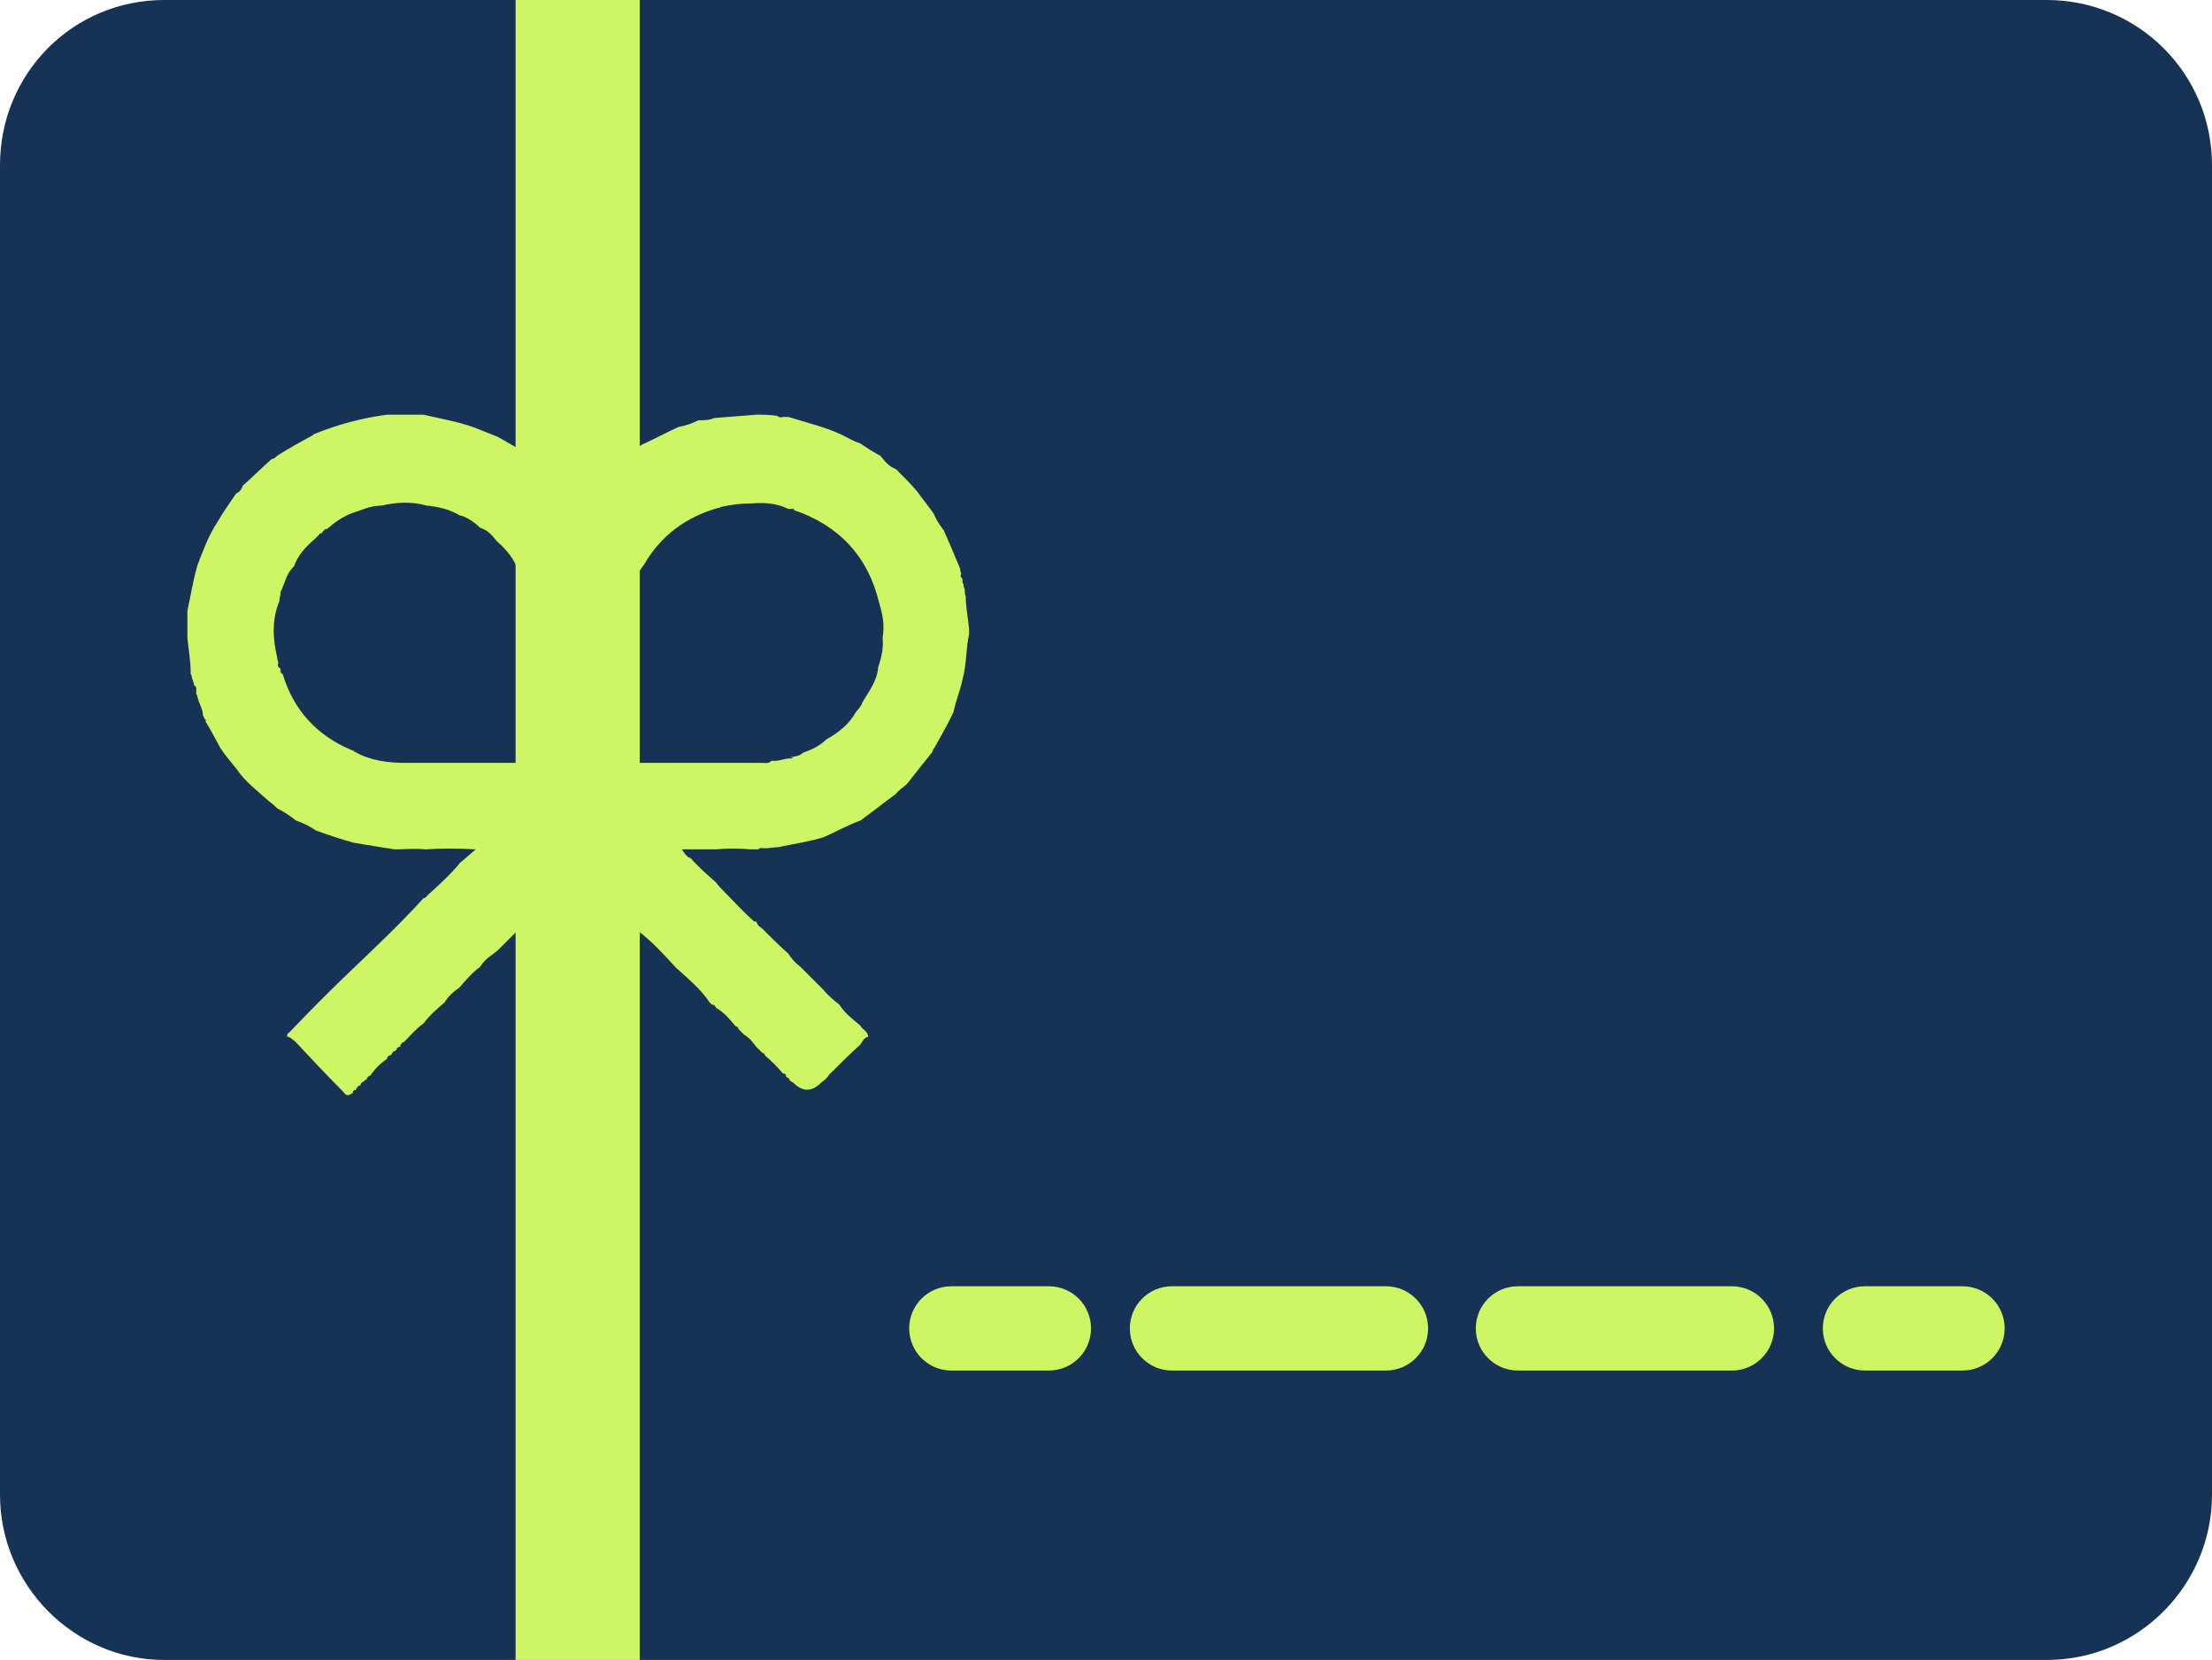
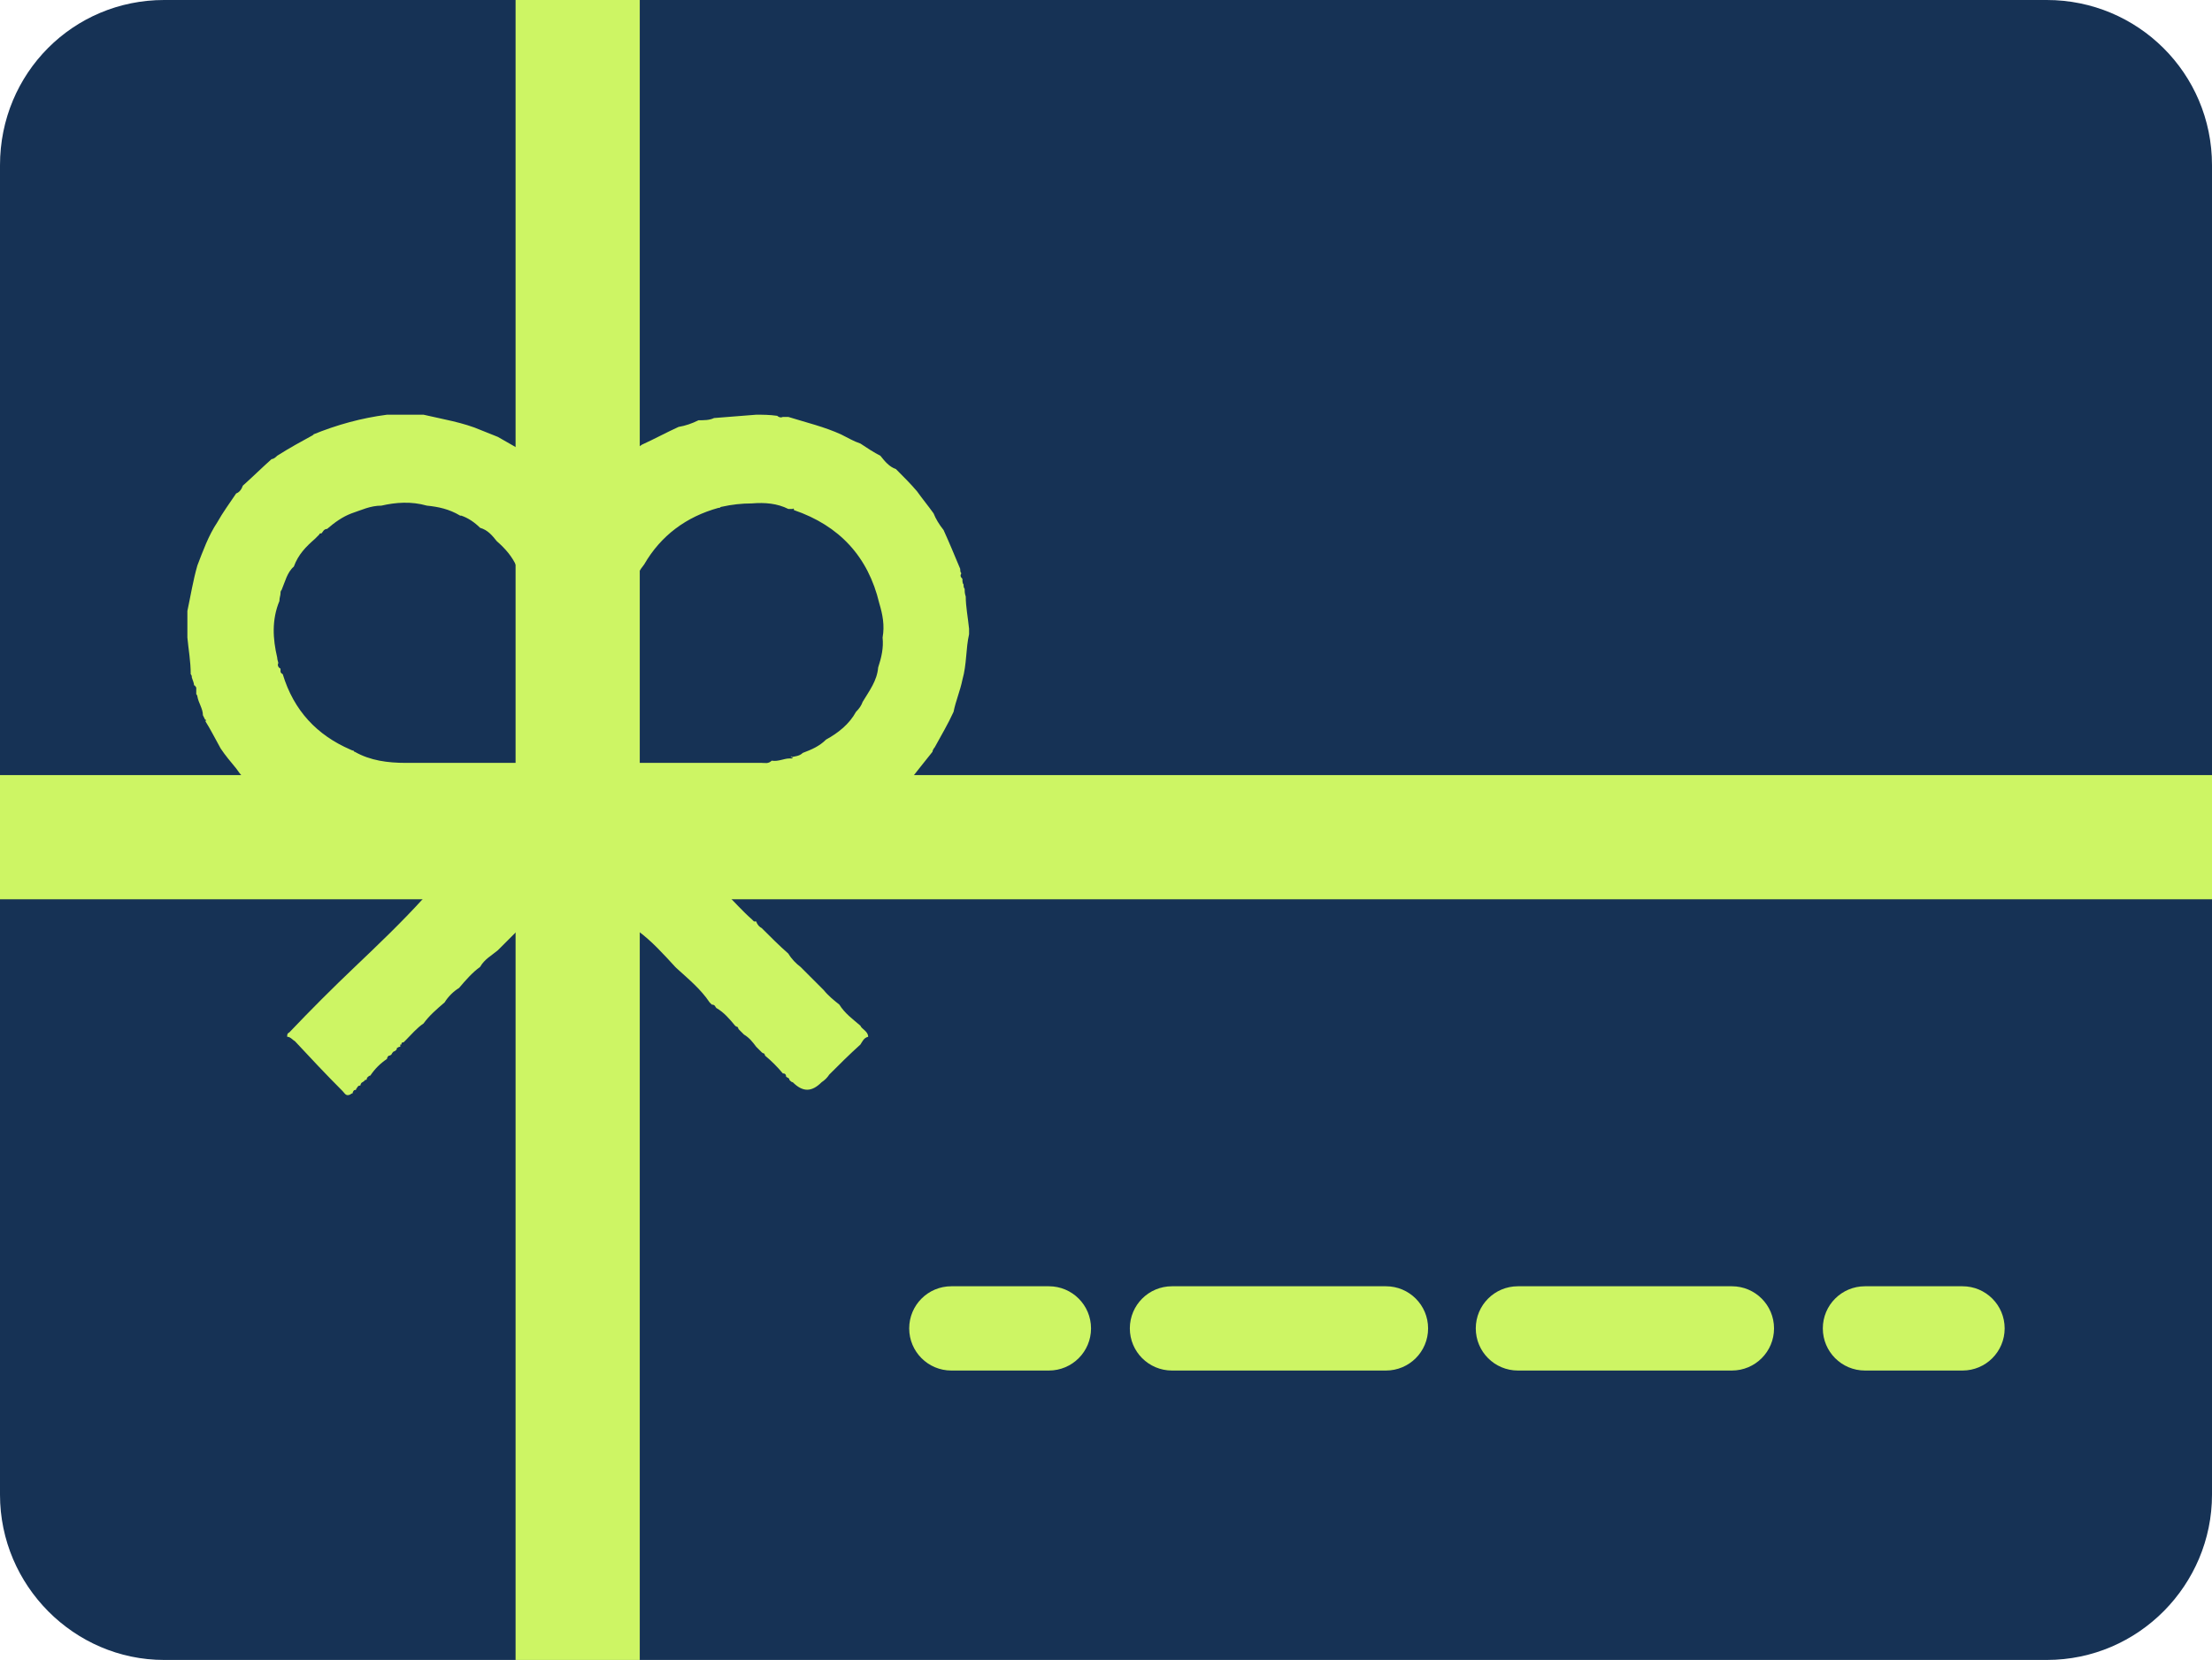
<svg xmlns="http://www.w3.org/2000/svg" id="Layer_1" version="1.1" viewBox="0 0 199.5 149.7">
  <defs>
    <style>
      .st0, .st1 {
        fill-rule: evenodd;
      }

      .st0, .st2 {
        fill: #cdf564;
      }

      .st1 {
        fill: #163255;
      }
    </style>
  </defs>
  <path class="st1" d="M14.9,0h169.7c8.2,0,14.9,6.6,14.9,14.9v119.9c0,8.1-6.6,14.9-14.9,14.9H14.8c-8.1,0-14.8-6.7-14.8-14.9V14.9C0,6.6,6.6,0,14.8,0h.1Z" />
  <path class="st0" d="M85.8,116h8.8c2.1,0,3.8,1.7,3.8,3.8s-1.7,3.8-3.8,3.8h-8.8c-2.1,0-3.8-1.7-3.8-3.8s1.7-3.8,3.8-3.8Z" />
  <path class="st0" d="M57.7,0v149.7h-11.2V0h11.2Z" />
  <path class="st0" d="M105.7,116h19.3c2.1,0,3.8,1.7,3.8,3.8s-1.7,3.8-3.8,3.8h-19.3c-2.1,0-3.8-1.7-3.8-3.8s1.7-3.8,3.8-3.8Z" />
  <path class="st2" d="M28.2,39.2c2.2-.9,4.4-1.5,6.7-1.8h3.3c1.7.4,3.6.7,5.2,1.4.5.2,1,.4,1.5.6.9.5,1.9,1.1,2.8,1.6.2.2.4.5.8.6.5.5,1,.9,1.5,1.4,0,0,.1.1.2.1.1.2.3.4.5.6.4.5.8,1.3,1.3,1.4.6.1.9-.8,1.4-1.3l1.2-1.2c.5-.5,1.1-.9,1.6-1.3s1.1-.8,1.7-1.2c1.1-.5,2.2-1.1,3.3-1.6.6-.1,1.2-.3,1.8-.6.5,0,1,0,1.4-.2,1.3-.1,2.5-.2,3.8-.3.6,0,1.2,0,1.9.1.1.1.3.2.5.1h.5c1.6.5,3.3.9,4.8,1.6.6.3,1.1.6,1.7.8.6.4,1.2.8,1.8,1.1.4.5.8,1,1.4,1.2.7.7,1.3,1.3,1.9,2,.5.7,1,1.3,1.5,2,.2.5.5,1,.9,1.5.5,1.1,1,2.3,1.5,3.5,0,.1,0,.3.1.4-.1.2-.1.3.1.5,0,.2,0,.4.1.5,0,.1,0,.3.1.4,0,.2,0,.4.1.7,0,.9.2,1.9.3,2.9v.5c-.3,1.3-.2,2.7-.6,4.1-.2,1-.6,1.9-.8,2.9-.5,1.1-1.1,2.1-1.7,3.2-.1.1-.2.3-.2.4-.8,1-1.6,2-2.3,2.9-.3.3-.7.5-1,.9-1.1.8-2.1,1.6-3.2,2.4h0c-1.1.4-2.2,1-3.3,1.5-1.3.4-2.7.6-4.1.9-.4,0-.8.1-1.2.1s-.4-.1-.6.1h-.7c-1.1-.1-2.1-.1-3.1,0h-3.1c.3.5.5.7.8.8.7.8,1.5,1.5,2.3,2.2.2.3.5.6.8.9.8.8,1.6,1.7,2.4,2.4l.2.2h.2c.1.3.3.5.5.6.8.8,1.6,1.6,2.4,2.3.3.5.7.9,1.1,1.2.7.7,1.4,1.4,2.1,2.1.4.5.9.9,1.4,1.3.5.8,1.2,1.3,1.9,1.9.1.3.7.5.7,1-.4.1-.5.4-.7.7-1,.9-1.9,1.8-2.8,2.7-.2.3-.4.5-.7.7-.9.9-1.7.9-2.6,0-.1,0-.2-.1-.3-.2t0,0c0-.2-.2-.2-.3-.3,0-.2-.1-.3-.3-.3-.5-.6-1-1.1-1.6-1.6,0,0,0-.1-.1-.2,0,0-.1,0-.2-.1l-.5-.5c-.3-.4-.6-.8-1.1-1.1l-.5-.5c0,0,0-.1-.1-.2,0,0-.1,0-.2-.1-.5-.6-1-1.2-1.7-1.6-.1-.1-.1-.3-.4-.3,0,0-.1-.1-.2-.2-.8-1.2-1.9-2.1-3-3.1,0,0-.1-.1-.1-.1-1.1-1.2-2.1-2.3-3.3-3.2h0c-1-1.2-2.1-2.2-3.1-3.1-.1-.2-.2-.4-.4-.4-.5-.5-1.1-1.1-1.6-1.7-.3-.3-.5-.3-.8.1,0,0-.1.1-.2.2s-.1.1-.2.2c-.5.3-.9.8-1.3,1.3-.7.7-1.3,1.3-1.9,1.9-.5.4-1,.9-1.4,1.4-.6.6-1.2,1.2-1.8,1.8-.6.5-1.2.8-1.6,1.5-.7.5-1.3,1.2-1.9,1.9-.5.3-1,.8-1.3,1.3-.7.6-1.4,1.2-1.9,1.9-.6.4-1.1,1-1.6,1.5s-.1.1-.2.2c-.1,0-.2,0-.2.2h-.1v.2c-.2,0-.2.1-.3.1h0c0,.2-.1.2-.2.3-.1,0-.2.1-.3.3,0,0-.1.1-.2.1-.1,0-.2.2-.2.3-.6.4-1.1.9-1.5,1.5-.1,0-.2.1-.3.2h0c0,.2-.1.2-.2.2h0c0,.1-.1.1-.2.2-.1,0-.2.2-.2.3-.1,0-.2,0-.3.2,0,0-.1.1-.1.2h-.1c-.1,0-.2.2-.2.3,0,0-.1,0-.2.1-.4.2-.5-.1-.7-.3-1.5-1.5-2.9-3-4.3-4.5-.2-.1-.4-.4-.7-.4,0-.2,0-.3.2-.4,1.9-2,3.9-4,5.9-5.9,2.1-2,4.2-4,6.2-6.2.2,0,.3-.2.4-.3,1-.9,2-1.8,2.9-2.9.4-.3.8-.7,1.4-1.2-1.7-.1-3.1-.1-4.5,0-1-.1-1.9,0-2.8,0-1.3-.2-2.5-.4-3.7-.6-1.1-.3-2.3-.7-3.4-1.1-.6-.4-1.2-.7-1.8-.9-.5-.4-1.1-.8-1.7-1.1-.2-.2-.4-.4-.7-.6-1.1-1-2.2-1.8-3-3-.5-.6-1-1.2-1.4-1.8-.5-.9-.9-1.7-1.4-2.5h.1c0,0,0-.1-.1-.1l-.2-.4c0-.6-.4-1.1-.5-1.7,0,0,0-.1-.1-.2v-.6c-.1-.1-.1-.2-.2-.2,0-.2-.1-.4-.2-.7,0-.1,0-.2-.1-.3h0c0-1.2-.2-2.2-.3-3.3v-2.4c.3-1.4.5-2.7.9-4.1.5-1.3,1-2.7,1.8-3.9.5-.9,1.1-1.7,1.7-2.6.3-.1.5-.4.6-.7.9-.8,1.7-1.6,2.6-2.4.2,0,.4-.2.5-.3,1.1-.7,2.2-1.3,3.3-1.9h-.1ZM71.3,68.3c.4-.1.8-.1,1.1-.4.8-.3,1.5-.6,2.1-1.2,1.1-.6,2.1-1.4,2.7-2.5.3-.3.5-.6.6-.9.6-1,1.3-1.9,1.4-3.1.3-.9.5-1.8.4-2.7.2-1.1,0-2.1-.3-3.1-1-4.2-3.6-7-7.7-8.4,0-.1,0-.2-.1-.1h-.4c-1-.5-2.1-.6-3.3-.5-.9,0-1.8.1-2.7.3,0,0-.1,0-.2.1h-.1c-2.9.8-5.2,2.5-6.7,5.1-.8,1-1.3,2.2-1.5,3.5-.4,1-.4,2.1-.3,3.2-.1,1.1-.1,2.3,0,3.5,0,1,0,2,0,3-.1,1.1-.1,2.3,0,3.5,0,.3,0,.7,0,1,0,.4.3.2.5.2h11.9c.3,0,.6.1.9-.2.6.1,1.1-.2,1.6-.2s.2,0,.2-.2h0ZM41.5,46.5c-1-.6-2-.8-3-.9-1.4-.4-2.8-.3-4.1,0-1,0-1.8.4-2.7.7-.8.3-1.5.8-2.2,1.4-.3,0-.4.3-.5.4-.1,0-.2,0-.2.1-.1.1-.3.3-.4.4-.8.7-1.5,1.4-1.9,2.5-.6.5-.8,1.4-1.1,2.1-.1.1-.1.2-.1.3,0,.2-.1.4-.1.7-.7,1.7-.6,3.4-.2,5.1,0,.2.1.4.1.5-.1.2,0,.4.2.5,0,0,0,.1,0,.2,0,.1,0,.2.2.3h0c1,3.3,3.1,5.5,6.1,6.8,0,0,.2.1.3.1,0,0,0,.1.1.1,1.4.8,3,1,4.6,1h11.2c.1,0,.3.1.5-.1.2-.3,0-1.8-.2-2.1v-.3c.2-.3.3-.7.3-1.1,0-2.2,0-4.4,0-6.6,0-1.4,0-2.9-.5-4.2-.1-1.3-.6-2.3-1.3-3.3-.4-.9-1-1.6-1.8-2.3-.4-.5-.8-1-1.5-1.2-.5-.5-1.1-.9-1.7-1.1Z" />
  <path class="st0" d="M136.9,116h19.3c2.1,0,3.8,1.7,3.8,3.8s-1.7,3.8-3.8,3.8h-19.3c-2.1,0-3.8-1.7-3.8-3.8s1.7-3.8,3.8-3.8Z" />
  <path class="st0" d="M168.2,116h8.8c2.1,0,3.8,1.7,3.8,3.8s-1.7,3.8-3.8,3.8h-8.8c-2.1,0-3.8-1.7-3.8-3.8s1.7-3.8,3.8-3.8Z" />
+   <path class="st0" d="M0,69.9h199.5v11.2H0v-11.2Z" />
</svg>
